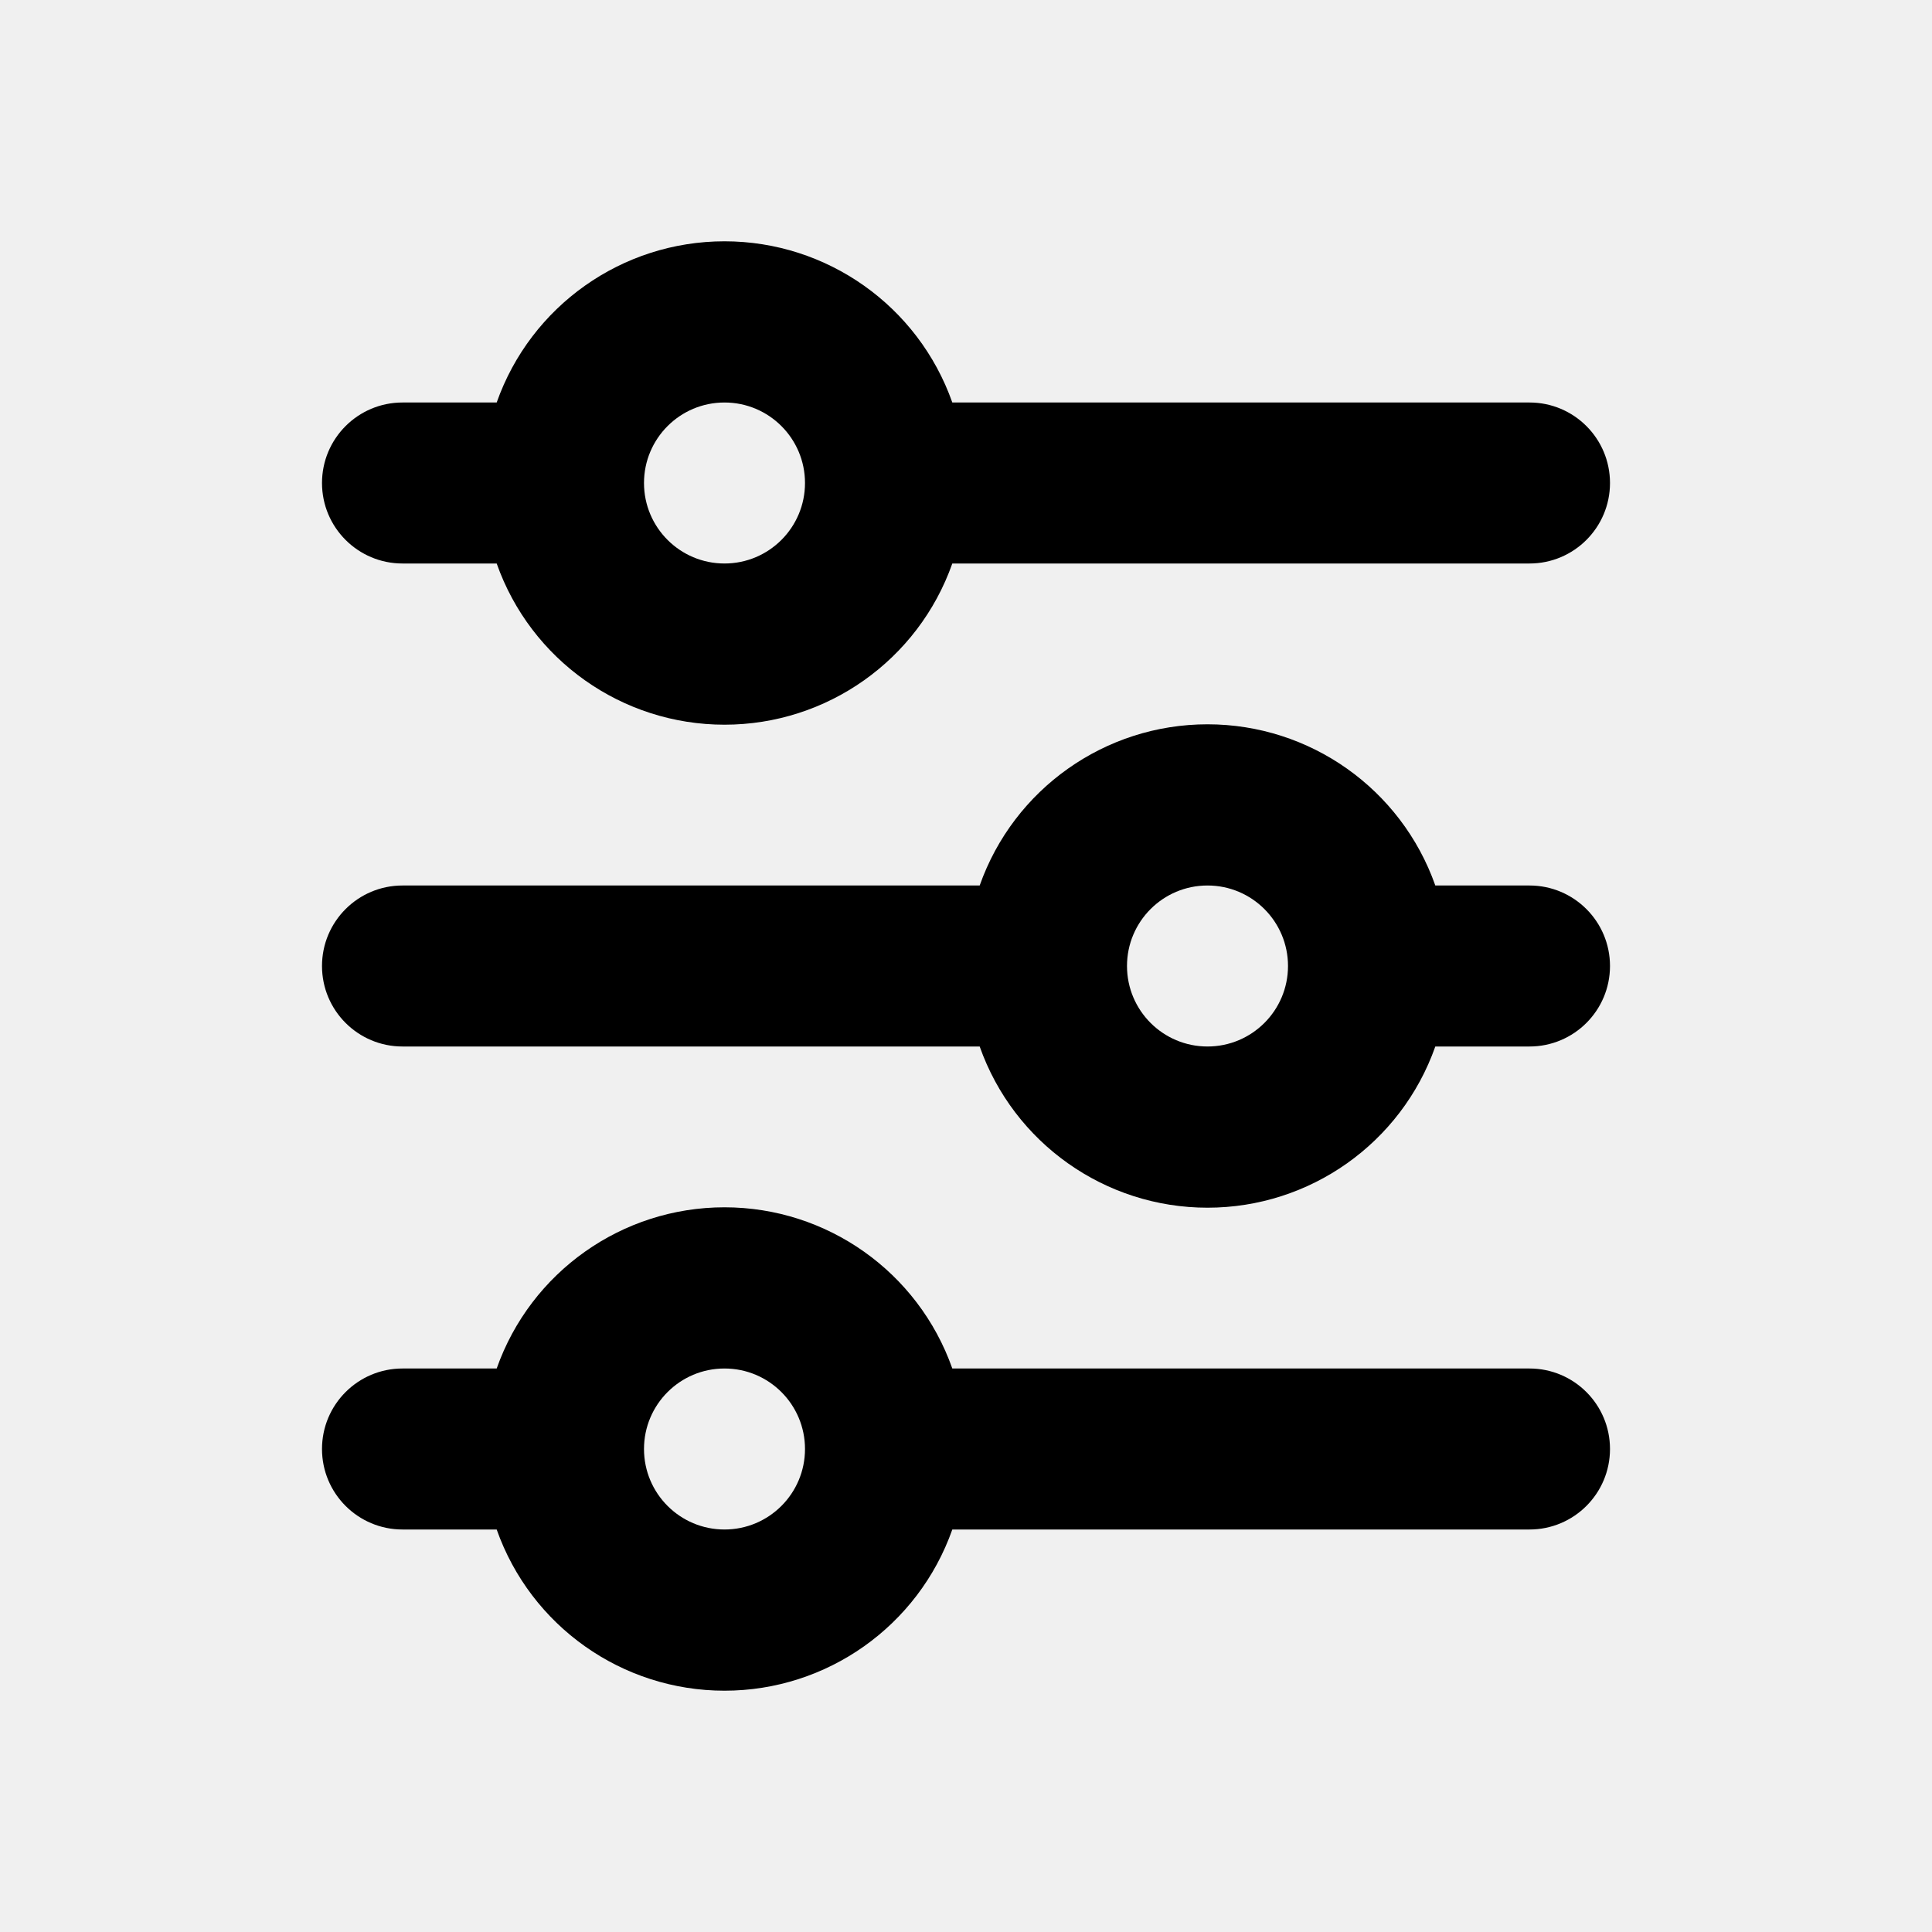
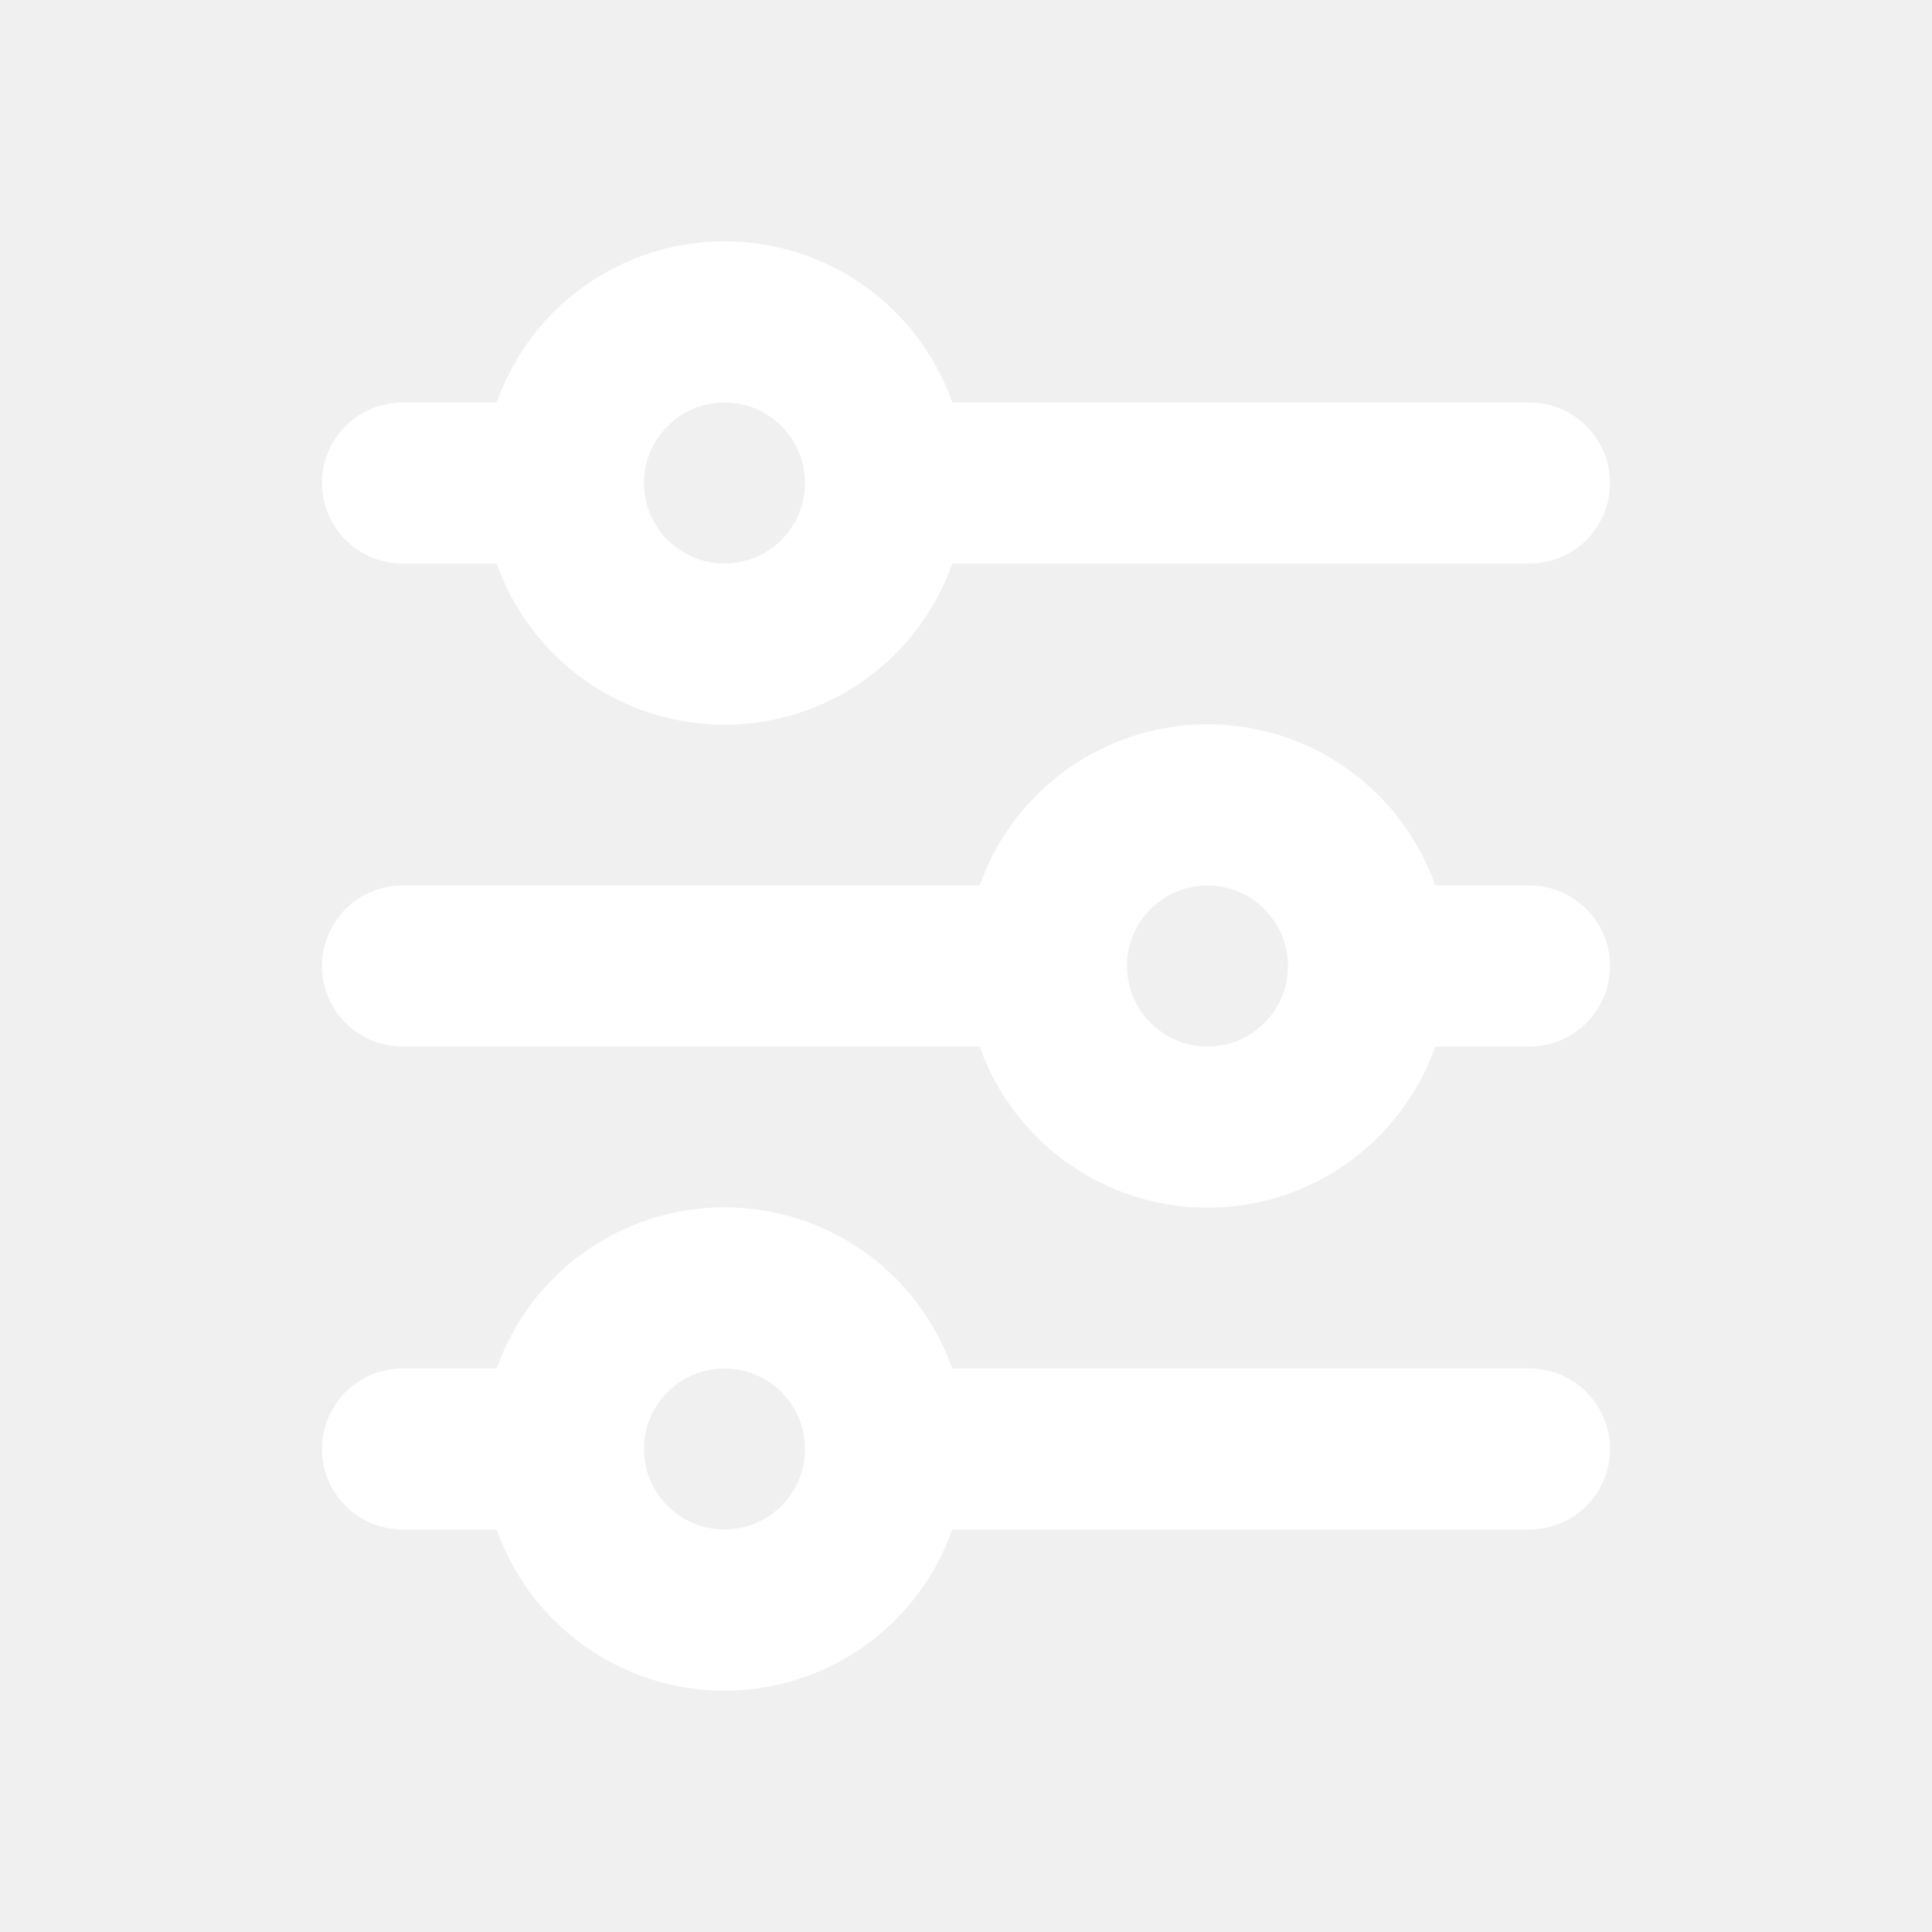
<svg xmlns="http://www.w3.org/2000/svg" width="24" height="24" viewBox="0 0 24 24">
-   <path fill="currentColor" d="M9 5a1 1 0 1 0 0 2a1 1 0 0 0 0-2zM6.17 5a3.001 3.001 0 0 1 5.66 0H19a1 1 0 1 1 0 2h-7.17a3.001 3.001 0 0 1-5.66 0H5a1 1 0 0 1 0-2h1.17zM15 11a1 1 0 1 0 0 2a1 1 0 0 0 0-2zm-2.83 0a3.001 3.001 0 0 1 5.66 0H19a1 1 0 1 1 0 2h-1.17a3.001 3.001 0 0 1-5.66 0H5a1 1 0 1 1 0-2h7.17zM9 17a1 1 0 1 0 0 2a1 1 0 0 0 0-2zm-2.83 0a3.001 3.001 0 0 1 5.66 0H19a1 1 0 1 1 0 2h-7.17a3.001 3.001 0 0 1-5.66 0H5a1 1 0 1 1 0-2h1.17z" />
+   <path fill="white" d="M9 5a1 1 0 1 0 0 2a1 1 0 0 0 0-2zM6.17 5a3.001 3.001 0 0 1 5.66 0H19a1 1 0 1 1 0 2h-7.17a3.001 3.001 0 0 1-5.66 0H5a1 1 0 0 1 0-2h1.17zM15 11a1 1 0 1 0 0 2a1 1 0 0 0 0-2zm-2.83 0a3.001 3.001 0 0 1 5.66 0H19a1 1 0 1 1 0 2h-1.17a3.001 3.001 0 0 1-5.66 0H5a1 1 0 1 1 0-2h7.17zM9 17a1 1 0 1 0 0 2a1 1 0 0 0 0-2zm-2.83 0a3.001 3.001 0 0 1 5.66 0H19a1 1 0 1 1 0 2h-7.17a3.001 3.001 0 0 1-5.66 0H5a1 1 0 1 1 0-2h1.17z" />
</svg>
